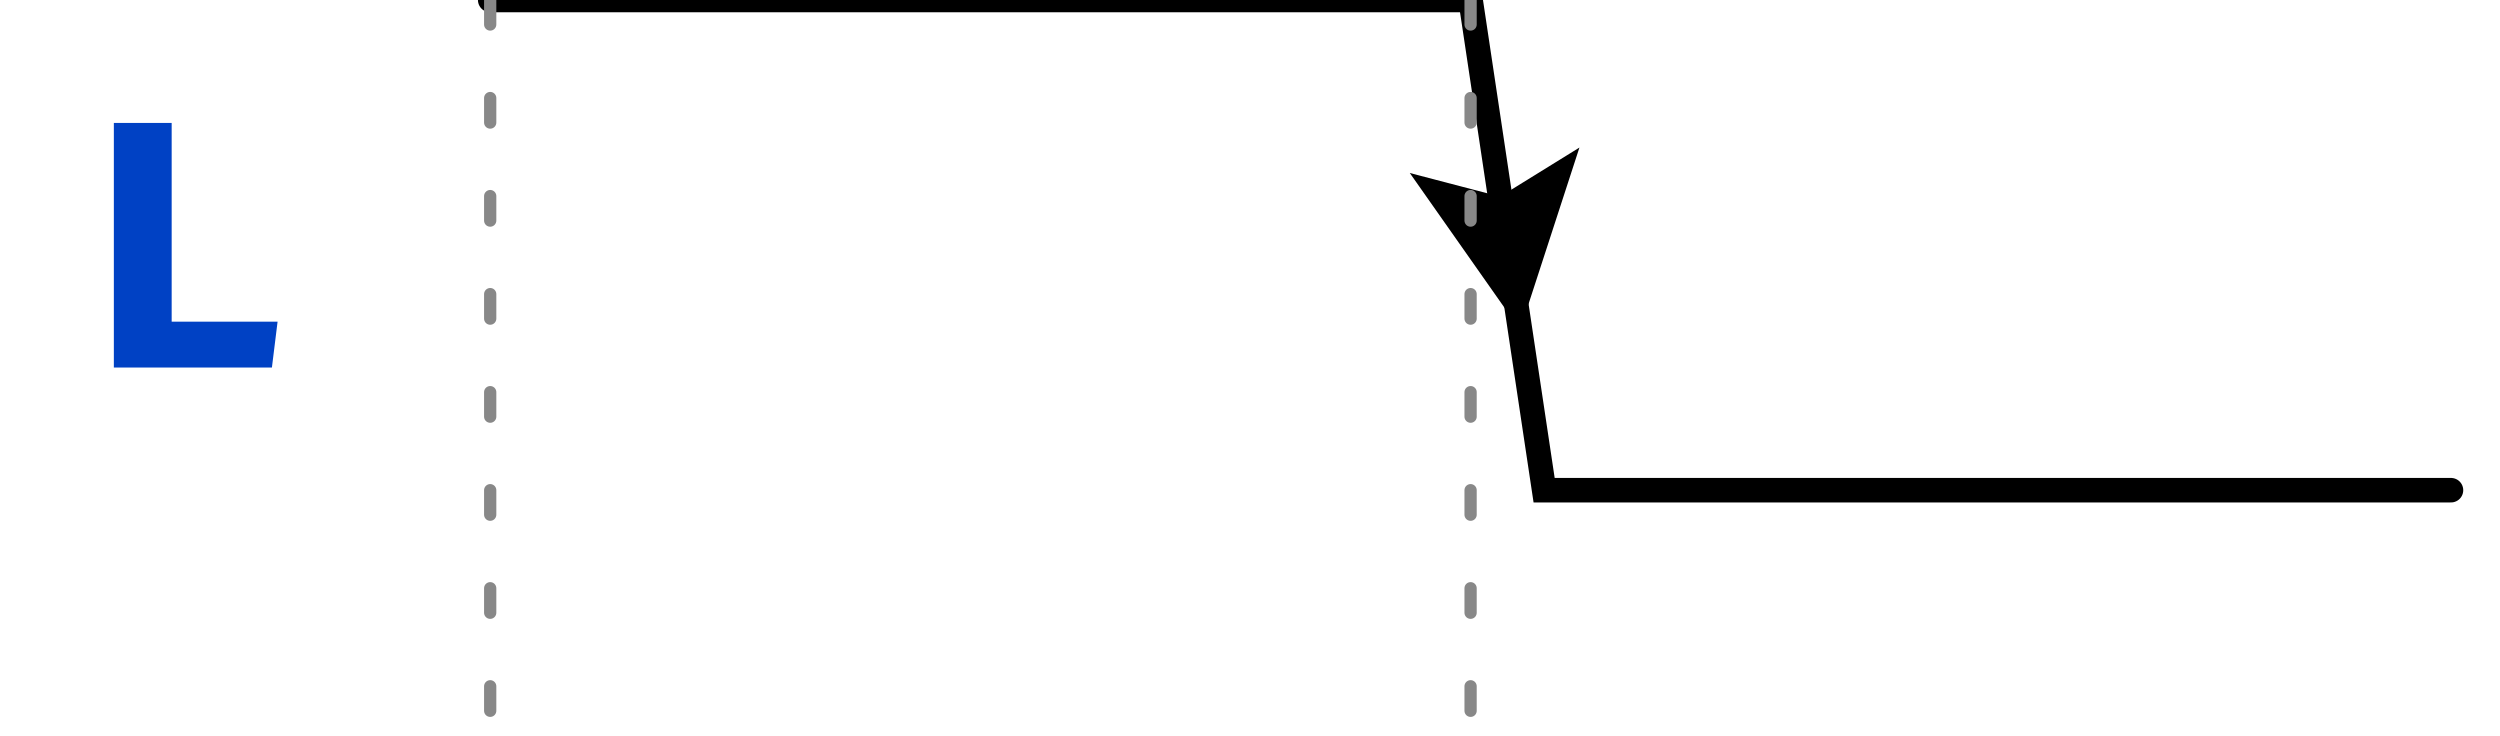
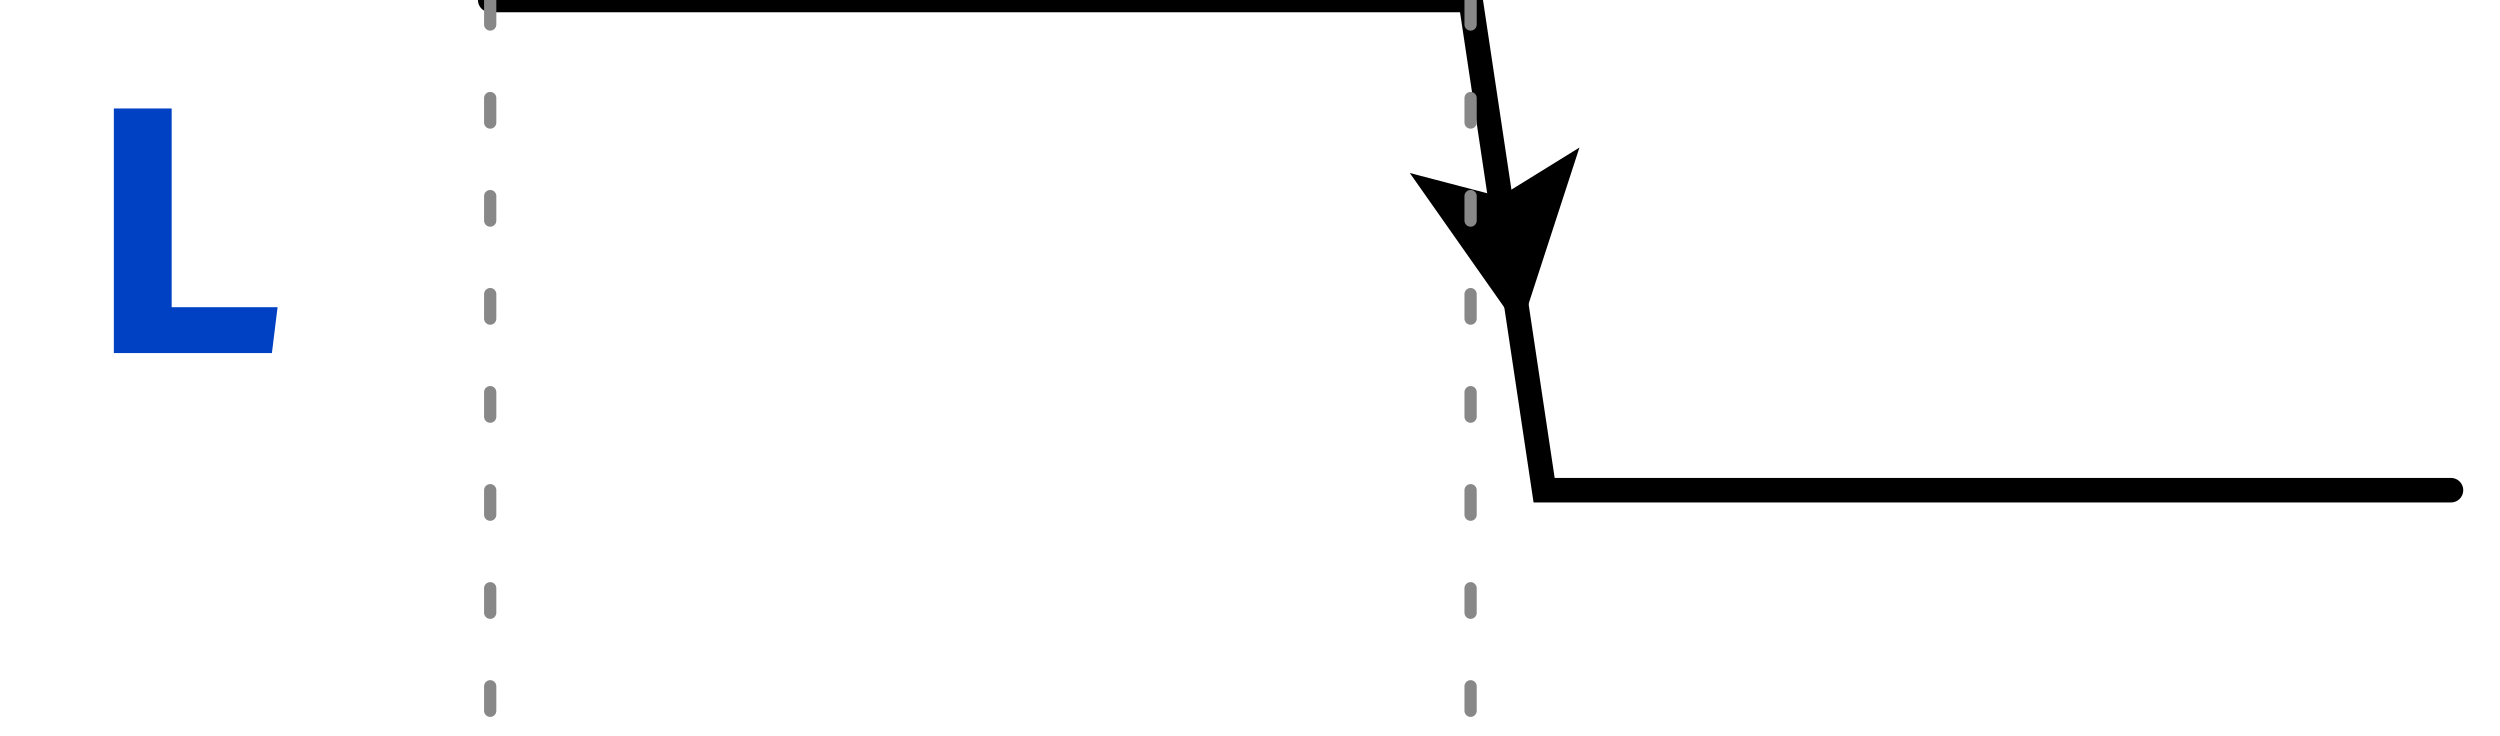
<svg xmlns="http://www.w3.org/2000/svg" xmlns:xlink="http://www.w3.org/1999/xlink" width="102pt" height="30pt" viewBox="0 0 102 30" version="1.1">
  <defs>
    <g>
      <symbol overflow="visible" id="glyph0-0">
        <path style="stroke:none;" d="M 1.297 -15.121 L 1.297 5.039 L 7.344 5.039 L 7.344 -15.121 Z M 6.566 4.293 L 2.09 4.293 L 2.09 -14.371 L 6.566 -14.371 Z M 4.422 -2.492 L 4.422 -3.141 C 5.387 -3.281 5.789 -3.832 5.789 -4.84 C 5.789 -5.703 5.43 -6.496 4.191 -6.496 C 3.629 -6.496 2.852 -6.32 2.852 -5.934 C 2.852 -5.746 2.98 -5.602 3.195 -5.602 C 3.254 -5.602 3.312 -5.617 3.383 -5.645 C 3.629 -5.762 3.832 -5.805 4.133 -5.805 C 4.852 -5.805 5.012 -5.371 5.012 -4.809 C 5.012 -4.047 4.738 -3.758 3.699 -3.699 L 3.699 -2.492 C 3.699 -2.273 3.875 -2.145 4.062 -2.145 C 4.234 -2.145 4.422 -2.273 4.422 -2.492 Z M 3.559 -1.223 C 3.559 -0.922 3.773 -0.691 4.062 -0.691 C 4.348 -0.691 4.566 -0.922 4.566 -1.223 C 4.566 -1.512 4.348 -1.727 4.062 -1.727 C 3.773 -1.727 3.559 -1.512 3.559 -1.223 Z M 3.559 -1.223 " />
      </symbol>
      <symbol overflow="visible" id="glyph0-1">
        <path style="stroke:none;" d="M 1.34 0 L 7.789 0 L 8.02 -1.871 L 3.699 -1.871 L 3.699 -9.98 L 1.34 -9.98 Z M 1.34 0 " />
      </symbol>
    </g>
    <clipPath id="clip2">
      <rect x="0" y="0" width="102" height="30" />
    </clipPath>
    <g id="surface6" clip-path="url(#clip2)">
      <g style="fill:rgb(0%,25.49%,76.863%);fill-opacity:1;">
-         <use xlink:href="#glyph0-1" x="3.305" y="14.996" />
+         <use xlink:href="#glyph0-1" x="3.305" y="14.406" />
      </g>
      <path style="fill:none;stroke-width:1;stroke-linecap:round;stroke-linejoin:miter;stroke:rgb(0%,0%,0%);stroke-opacity:1;stroke-miterlimit:10;" d="M 0 0 L 40 0 " transform="matrix(1,0,0,1,20,0)" />
      <path style="fill:none;stroke-width:1;stroke-linecap:round;stroke-linejoin:miter;stroke:rgb(0%,0%,0%);stroke-opacity:1;stroke-miterlimit:10;" d="M 0 0 L 3 20 L 40 20 " transform="matrix(1,0,0,1,60,0)" />
      <path style=" stroke:none;fill-rule:nonzero;fill:rgb(0%,0%,0%);fill-opacity:1;" d="M 57.52 7.059 L 62.02 13.461 L 64.441 6.02 L 61.203 8.023 L 57.52 7.059 " />
    </g>
    <clipPath id="clip3">
      <rect x="0" y="0" width="102" height="30" />
    </clipPath>
    <g id="surface9" clip-path="url(#clip3)">
      <path style="fill:none;stroke-width:0.5;stroke-linecap:round;stroke-linejoin:miter;stroke:rgb(53.333%,53.333%,53.333%);stroke-opacity:1;stroke-dasharray:1,3;stroke-miterlimit:10;" d="M 0 0 L 0 30 " transform="matrix(1,0,0,1,20,0)" />
      <path style="fill:none;stroke-width:0.5;stroke-linecap:round;stroke-linejoin:miter;stroke:rgb(53.333%,53.333%,53.333%);stroke-opacity:1;stroke-dasharray:1,3;stroke-miterlimit:10;" d="M 40 0 L 40 30 " transform="matrix(1,0,0,1,20,0)" />
    </g>
    <clipPath id="clip1">
      <rect x="0" y="0" width="102" height="30" />
    </clipPath>
    <g id="surface11" clip-path="url(#clip1)">
      <use xlink:href="#surface6" />
      <use xlink:href="#surface9" />
    </g>
  </defs>
  <g id="surface1">
    <use xlink:href="#surface11" />
  </g>
</svg>
